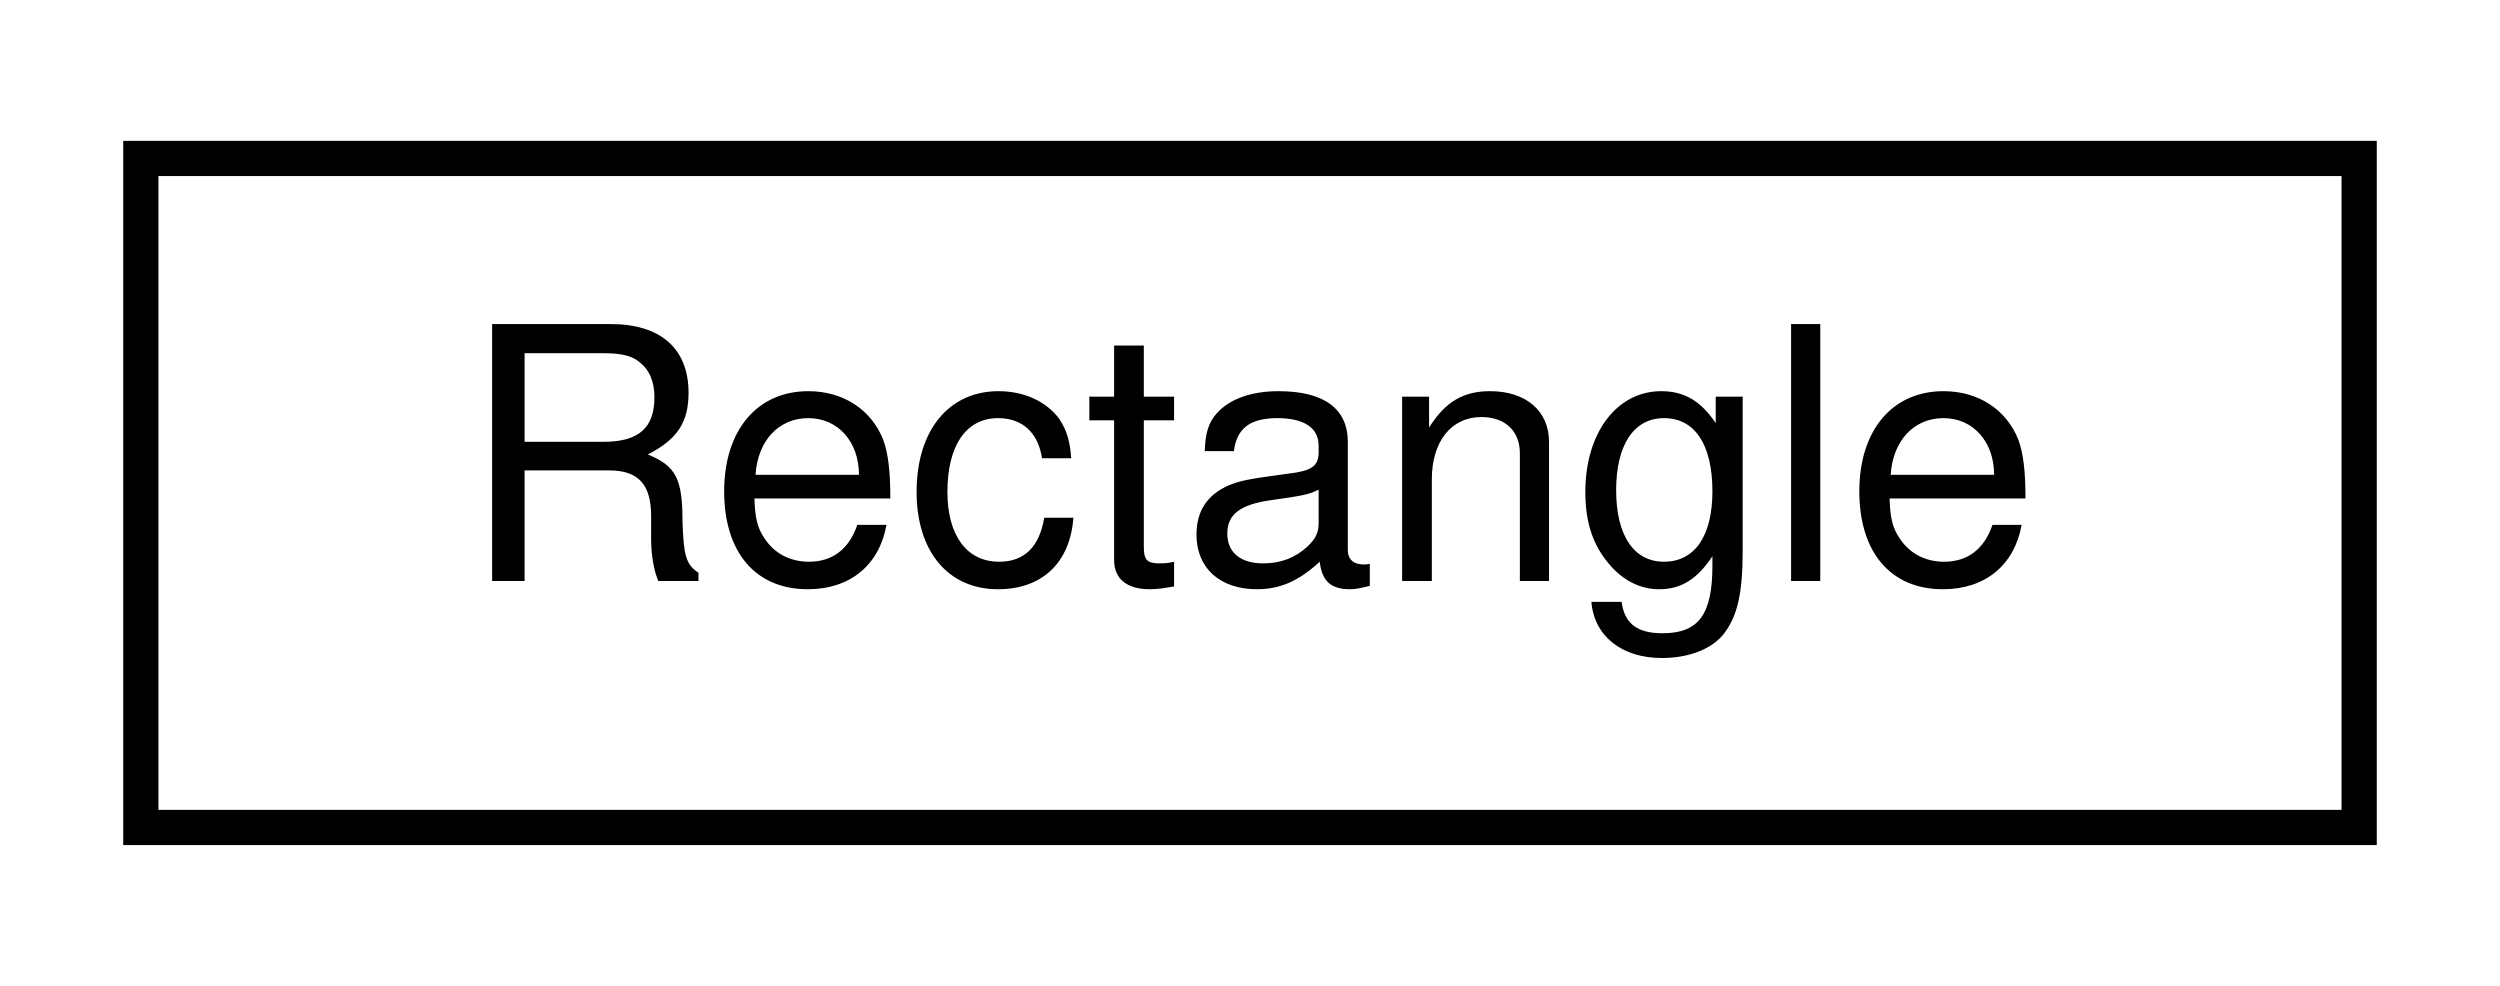
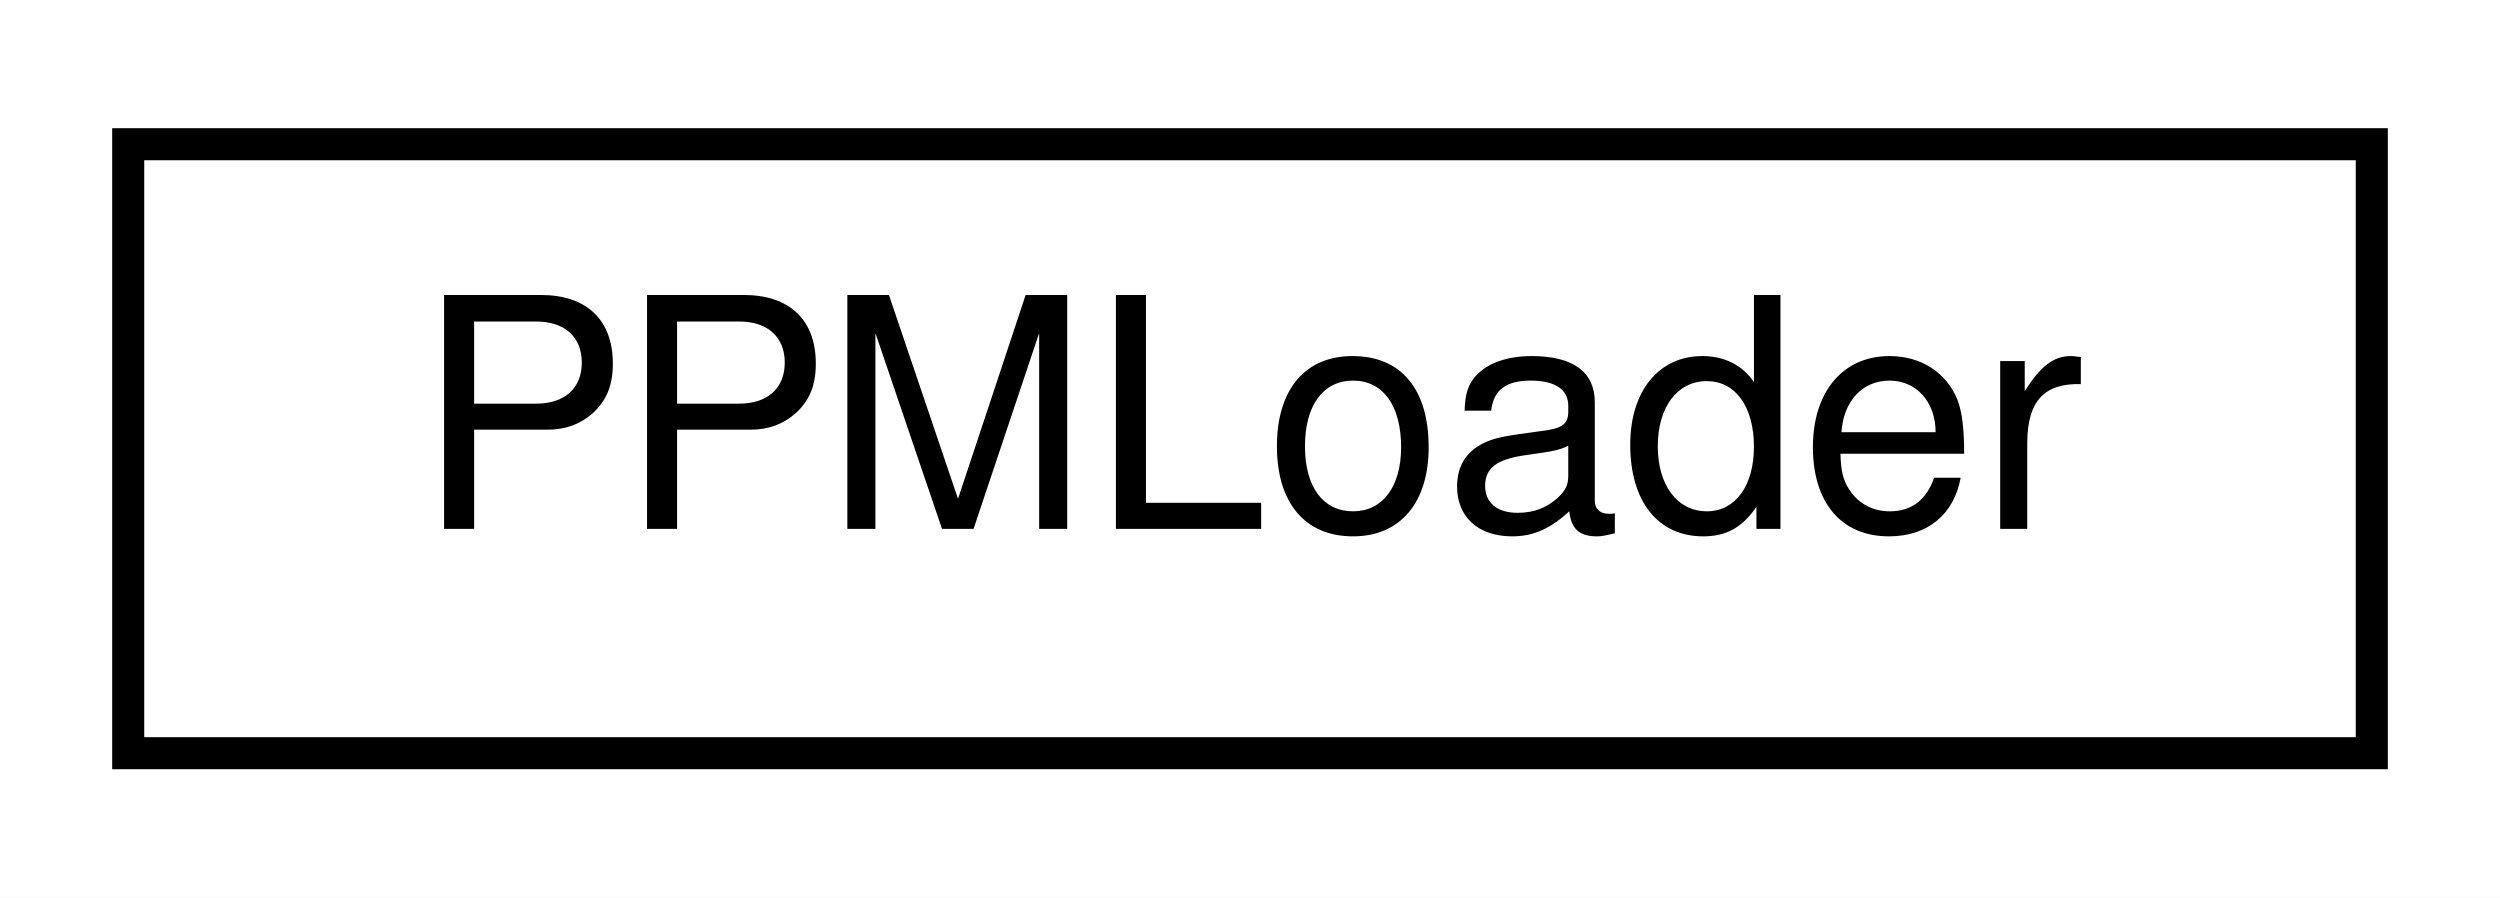
- <svg xmlns="http://www.w3.org/2000/svg" xmlns:xlink="http://www.w3.org/1999/xlink" width="71pt" height="28pt" viewBox="0.00 0.00 71.00 28.00">
+ <svg xmlns="http://www.w3.org/2000/svg" xmlns:xlink="http://www.w3.org/1999/xlink" width="78pt" height="28pt" viewBox="0.00 0.00 78.00 28.00">
  <g id="graph0" class="graph" transform="scale(1 1) rotate(0) translate(4 24)">
-     <polygon fill="white" stroke="none" points="-4,4 -4,-24 67,-24 67,4 -4,4" />
+     <polygon fill="white" stroke="none" points="-4,4 -4,-24 74,-24 74,4 -4,4" />
    <g id="node1" class="node">
      <g id="a_node1">
-         <a xlink:href="structarm__compute_1_1_rectangle.xhtml" target="_top" xlink:title="Rectangle type. ">
-           <polygon fill="white" stroke="black" points="0,-0.5 0,-19.5 63,-19.5 63,-0.5 0,-0.5" />
-           <text text-anchor="middle" x="31.5" y="-7.5" font-family="Helvetica,sans-Serif" font-size="10.00">Rectangle</text>
+         <a xlink:href="classarm__compute_1_1utils_1_1_p_p_m_loader.xhtml" target="_top" xlink:title="Class to load the content of a PPM file into an Image. ">
+           <polygon fill="white" stroke="black" points="0,-0.5 0,-19.5 70,-19.5 70,-0.5 0,-0.5" />
+           <text text-anchor="middle" x="35" y="-7.5" font-family="Helvetica,sans-Serif" font-size="10.00">PPMLoader</text>
        </a>
      </g>
    </g>
  </g>
</svg>
